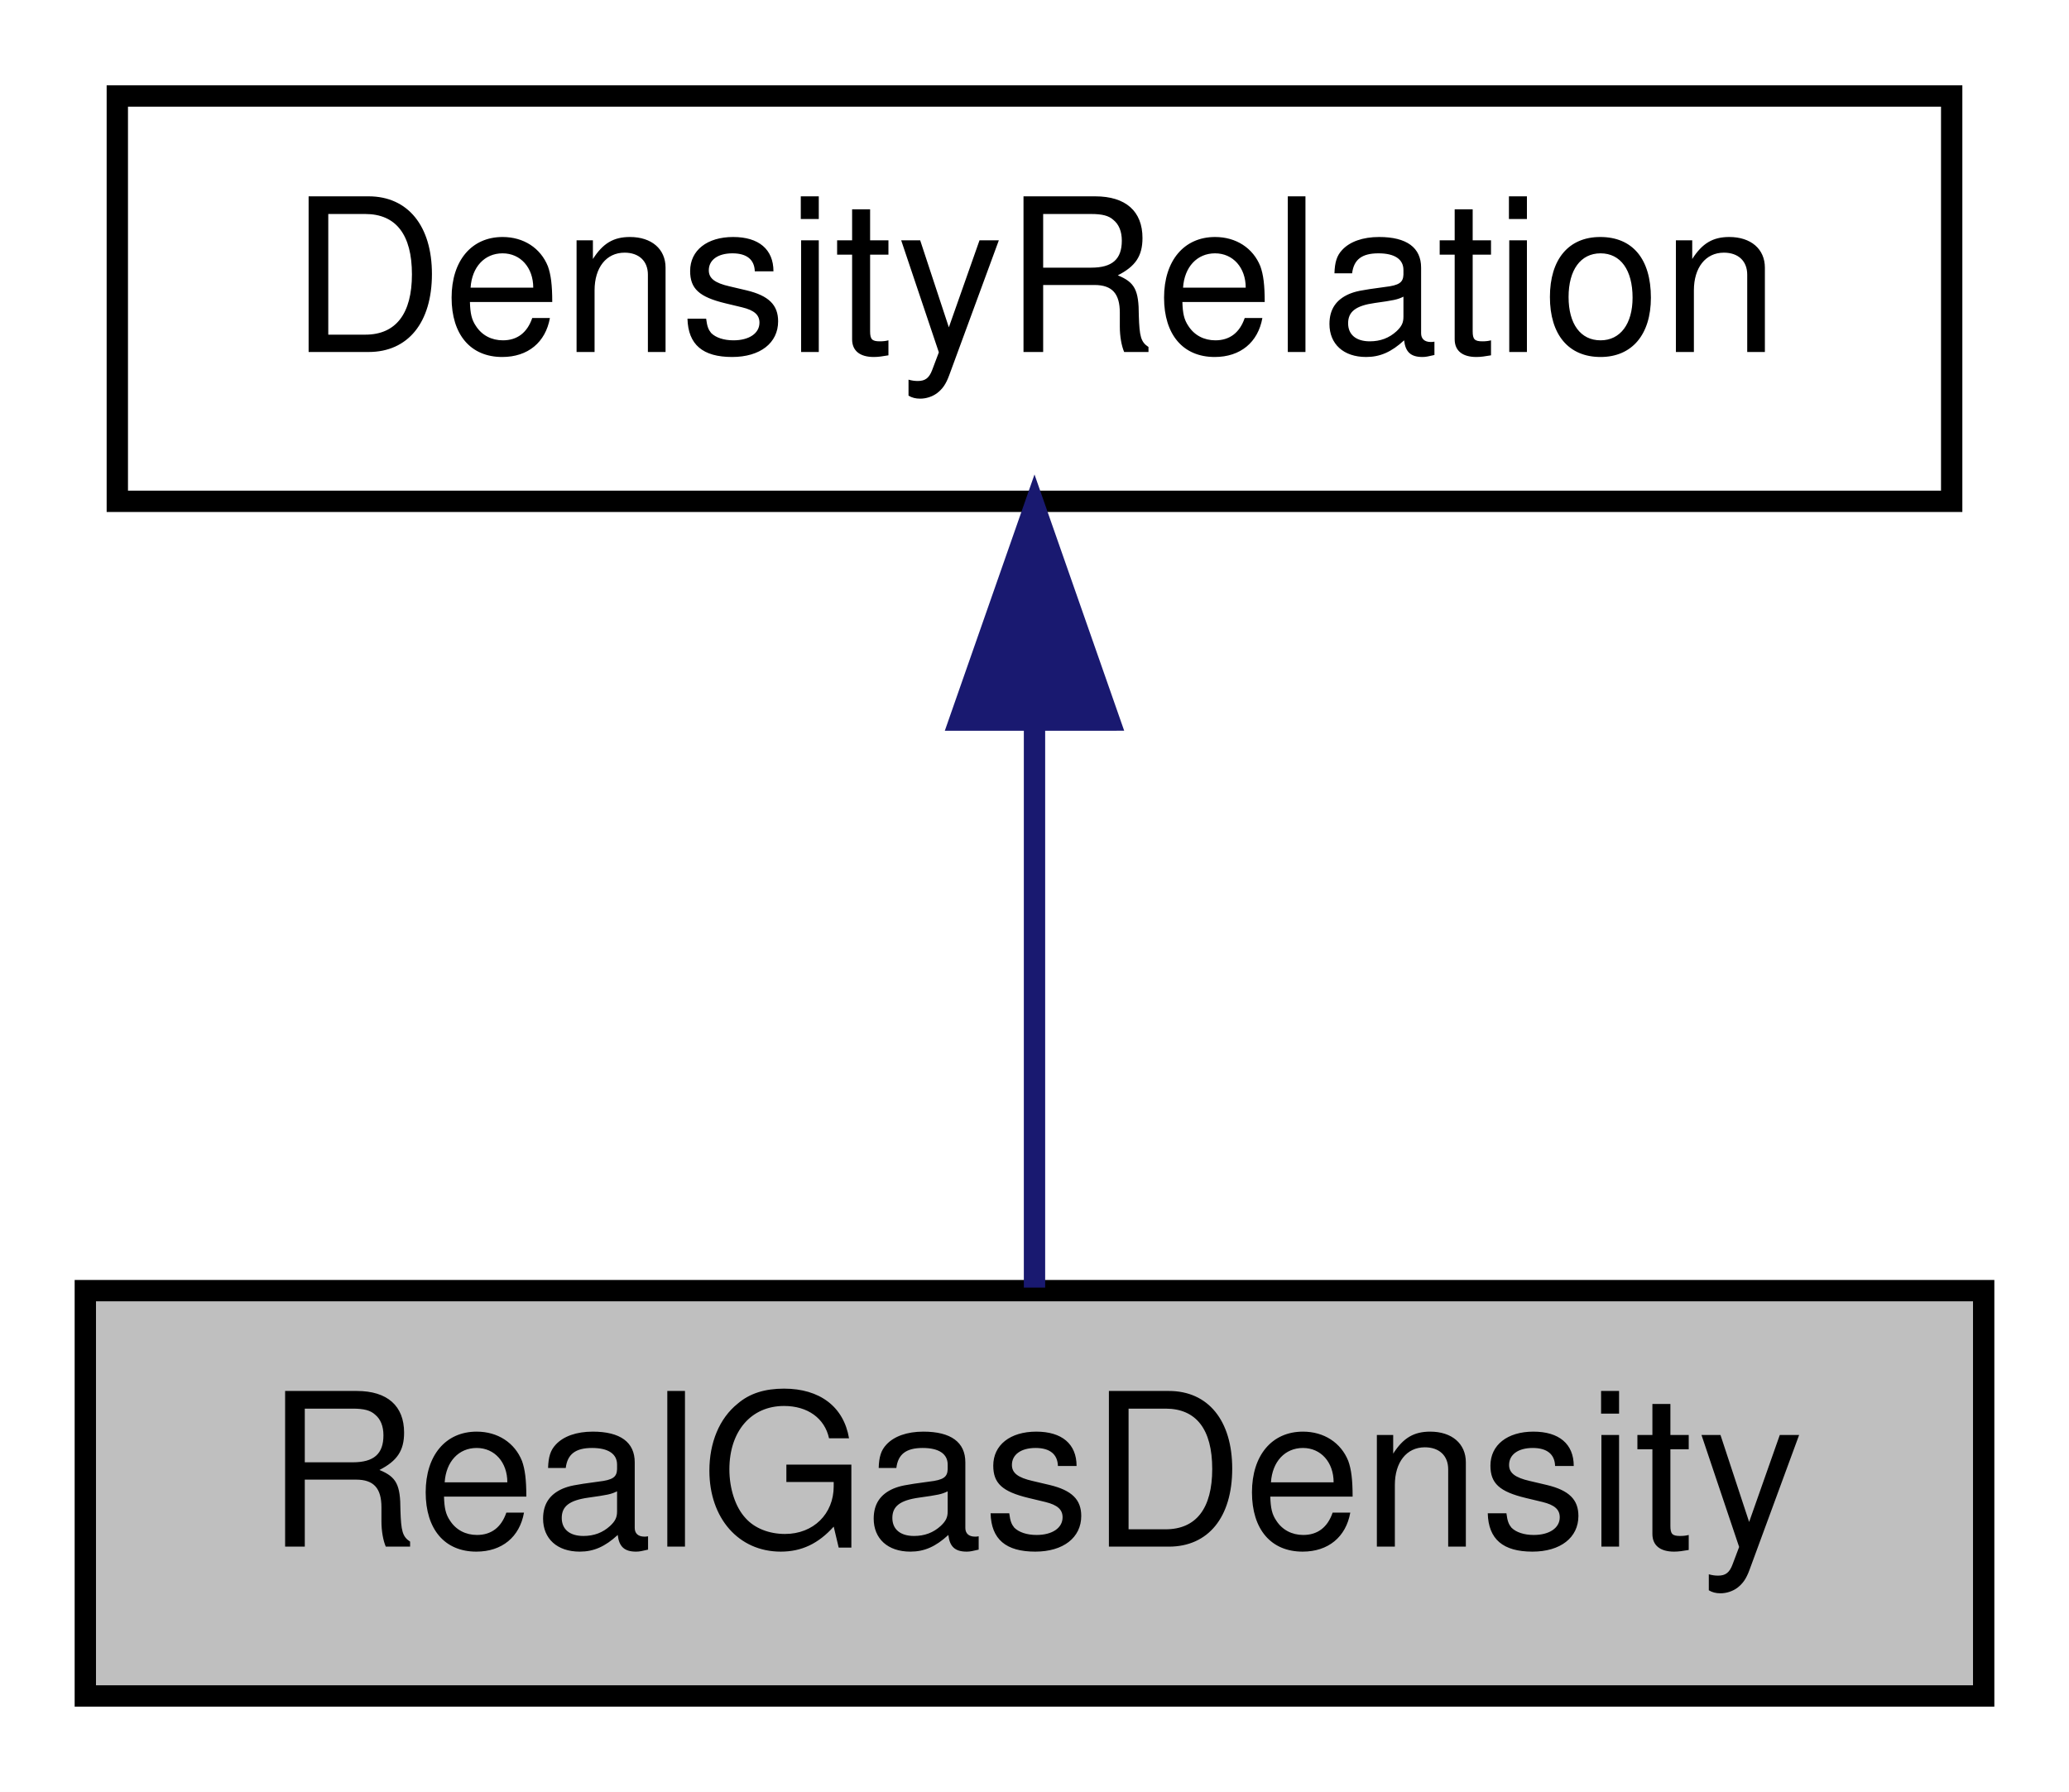
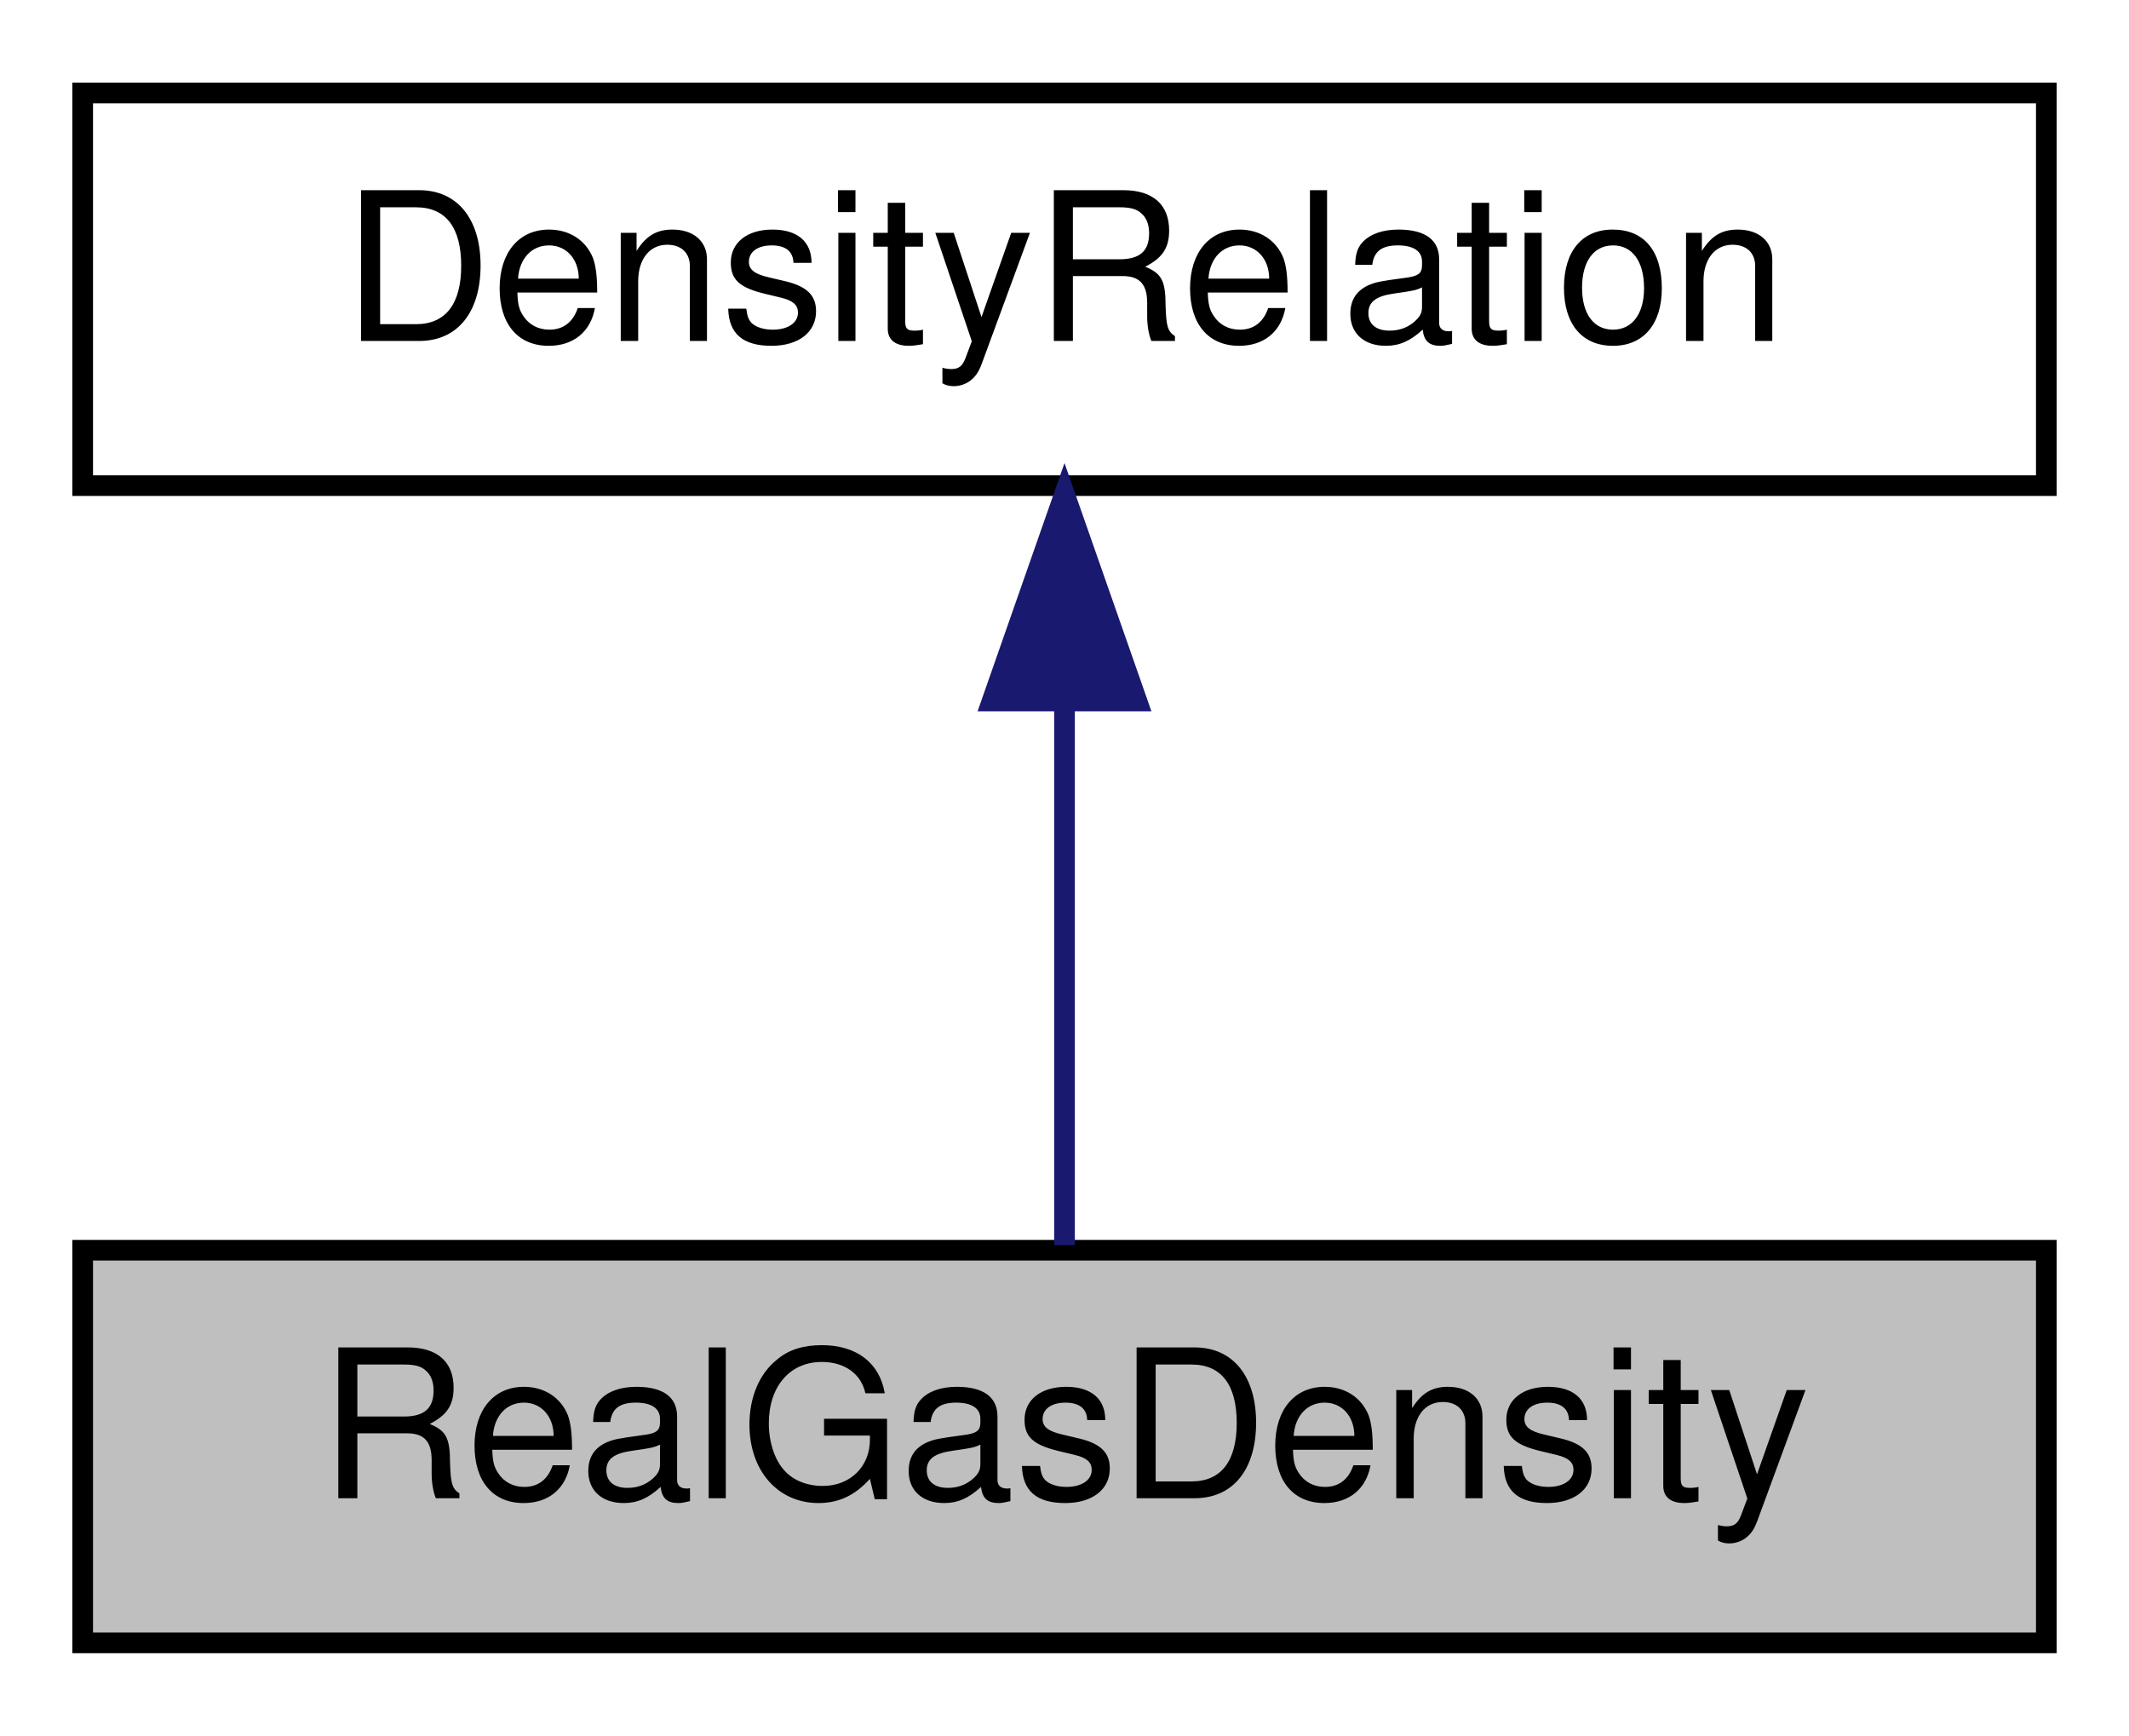
- <svg xmlns="http://www.w3.org/2000/svg" xmlns:xlink="http://www.w3.org/1999/xlink" width="97pt" height="84pt" viewBox="0.00 0.00 97.00 84.00">
+ <svg xmlns="http://www.w3.org/2000/svg" xmlns:xlink="http://www.w3.org/1999/xlink" width="103pt" height="84pt" viewBox="0.00 0.00 103.00 84.00">
  <g id="graph0" class="graph" transform="scale(1 1) rotate(0) translate(4 80)">
-     <polygon fill="#ffffff" stroke="transparent" points="-4,4 -4,-80 93,-80 93,4 -4,4" />
+     <polygon fill="white" stroke="transparent" points="-4,4 -4,-80 99,-80 99,4 -4,4" />
    <g id="node1" class="node">
-       <polygon fill="#bfbfbf" stroke="#000000" points="0,-.5 0,-19.5 89,-19.5 89,-.5 0,-.5" />
-       <text text-anchor="middle" x="44.5" y="-7.5" font-family="Helvetica,sans-Serif" font-size="10.00" fill="#000000">RealGasDensity</text>
+       <g id="a_node1">
+         <a xlink:title=" ">
+           <polygon fill="#bfbfbf" stroke="black" points="0,-0.5 0,-19.5 95,-19.5 95,-0.5 0,-0.5" />
+           <text text-anchor="middle" x="47.5" y="-7.5" font-family="Helvetica,sans-Serif" font-size="10.00">RealGasDensity</text>
+         </a>
+       </g>
    </g>
    <g id="node2" class="node">
      <g id="a_node2">
-         <a xlink:href="class_density_relation.html" target="_top" xlink:title="DensityRelation">
-           <polygon fill="#ffffff" stroke="#000000" points="1.5,-56.5 1.5,-75.5 87.5,-75.5 87.5,-56.5 1.5,-56.5" />
-           <text text-anchor="middle" x="44.5" y="-63.5" font-family="Helvetica,sans-Serif" font-size="10.00" fill="#000000">DensityRelation</text>
+         <a xlink:href="class_density_relation.html" target="_top" xlink:title=" ">
+           <polygon fill="white" stroke="black" points="0,-56.5 0,-75.5 95,-75.5 95,-56.5 0,-56.5" />
+           <text text-anchor="middle" x="47.5" y="-63.5" font-family="Helvetica,sans-Serif" font-size="10.00">DensityRelation</text>
        </a>
      </g>
    </g>
    <g id="edge1" class="edge">
-       <path fill="none" stroke="#191970" d="M44.5,-46.157C44.5,-37.155 44.5,-26.92 44.5,-19.643" />
-       <polygon fill="#191970" stroke="#191970" points="41,-46.245 44.5,-56.245 48,-46.246 41,-46.245" />
+       <path fill="none" stroke="midnightblue" d="M47.5,-45.8C47.5,-36.91 47.5,-26.78 47.5,-19.75" />
+       <polygon fill="midnightblue" stroke="midnightblue" points="44,-46.08 47.5,-56.08 51,-46.08 44,-46.08" />
    </g>
  </g>
</svg>
